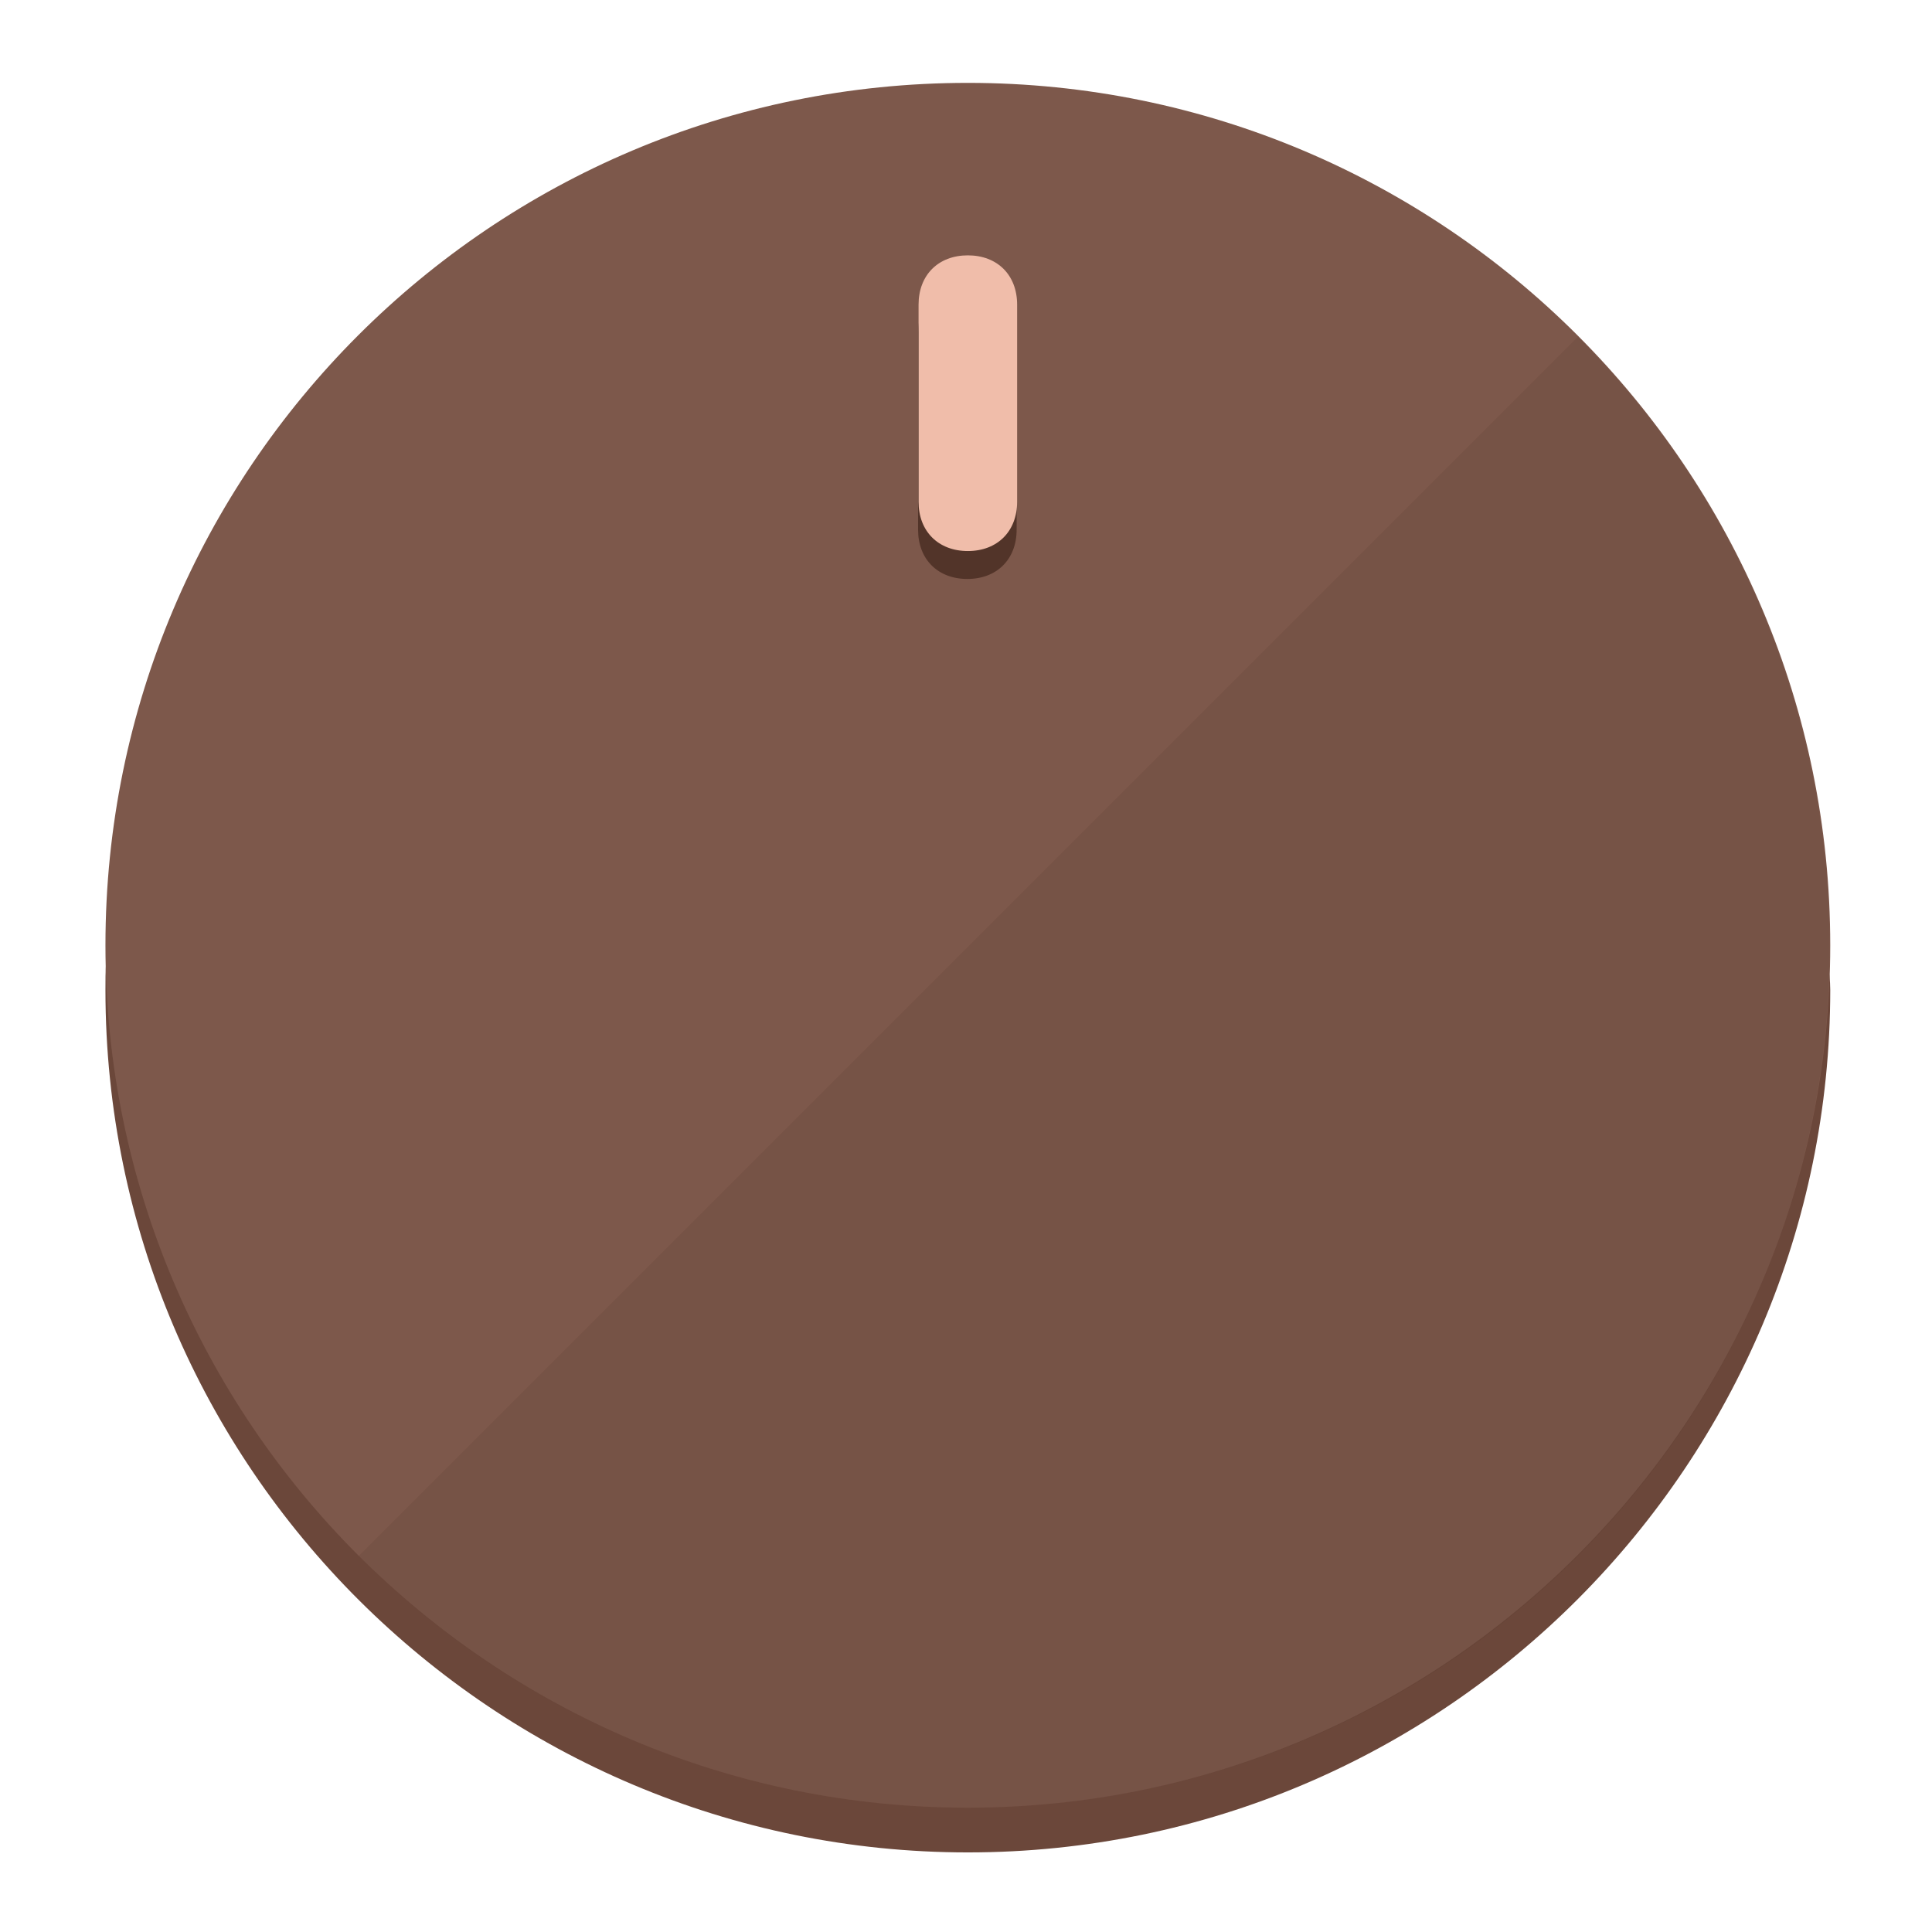
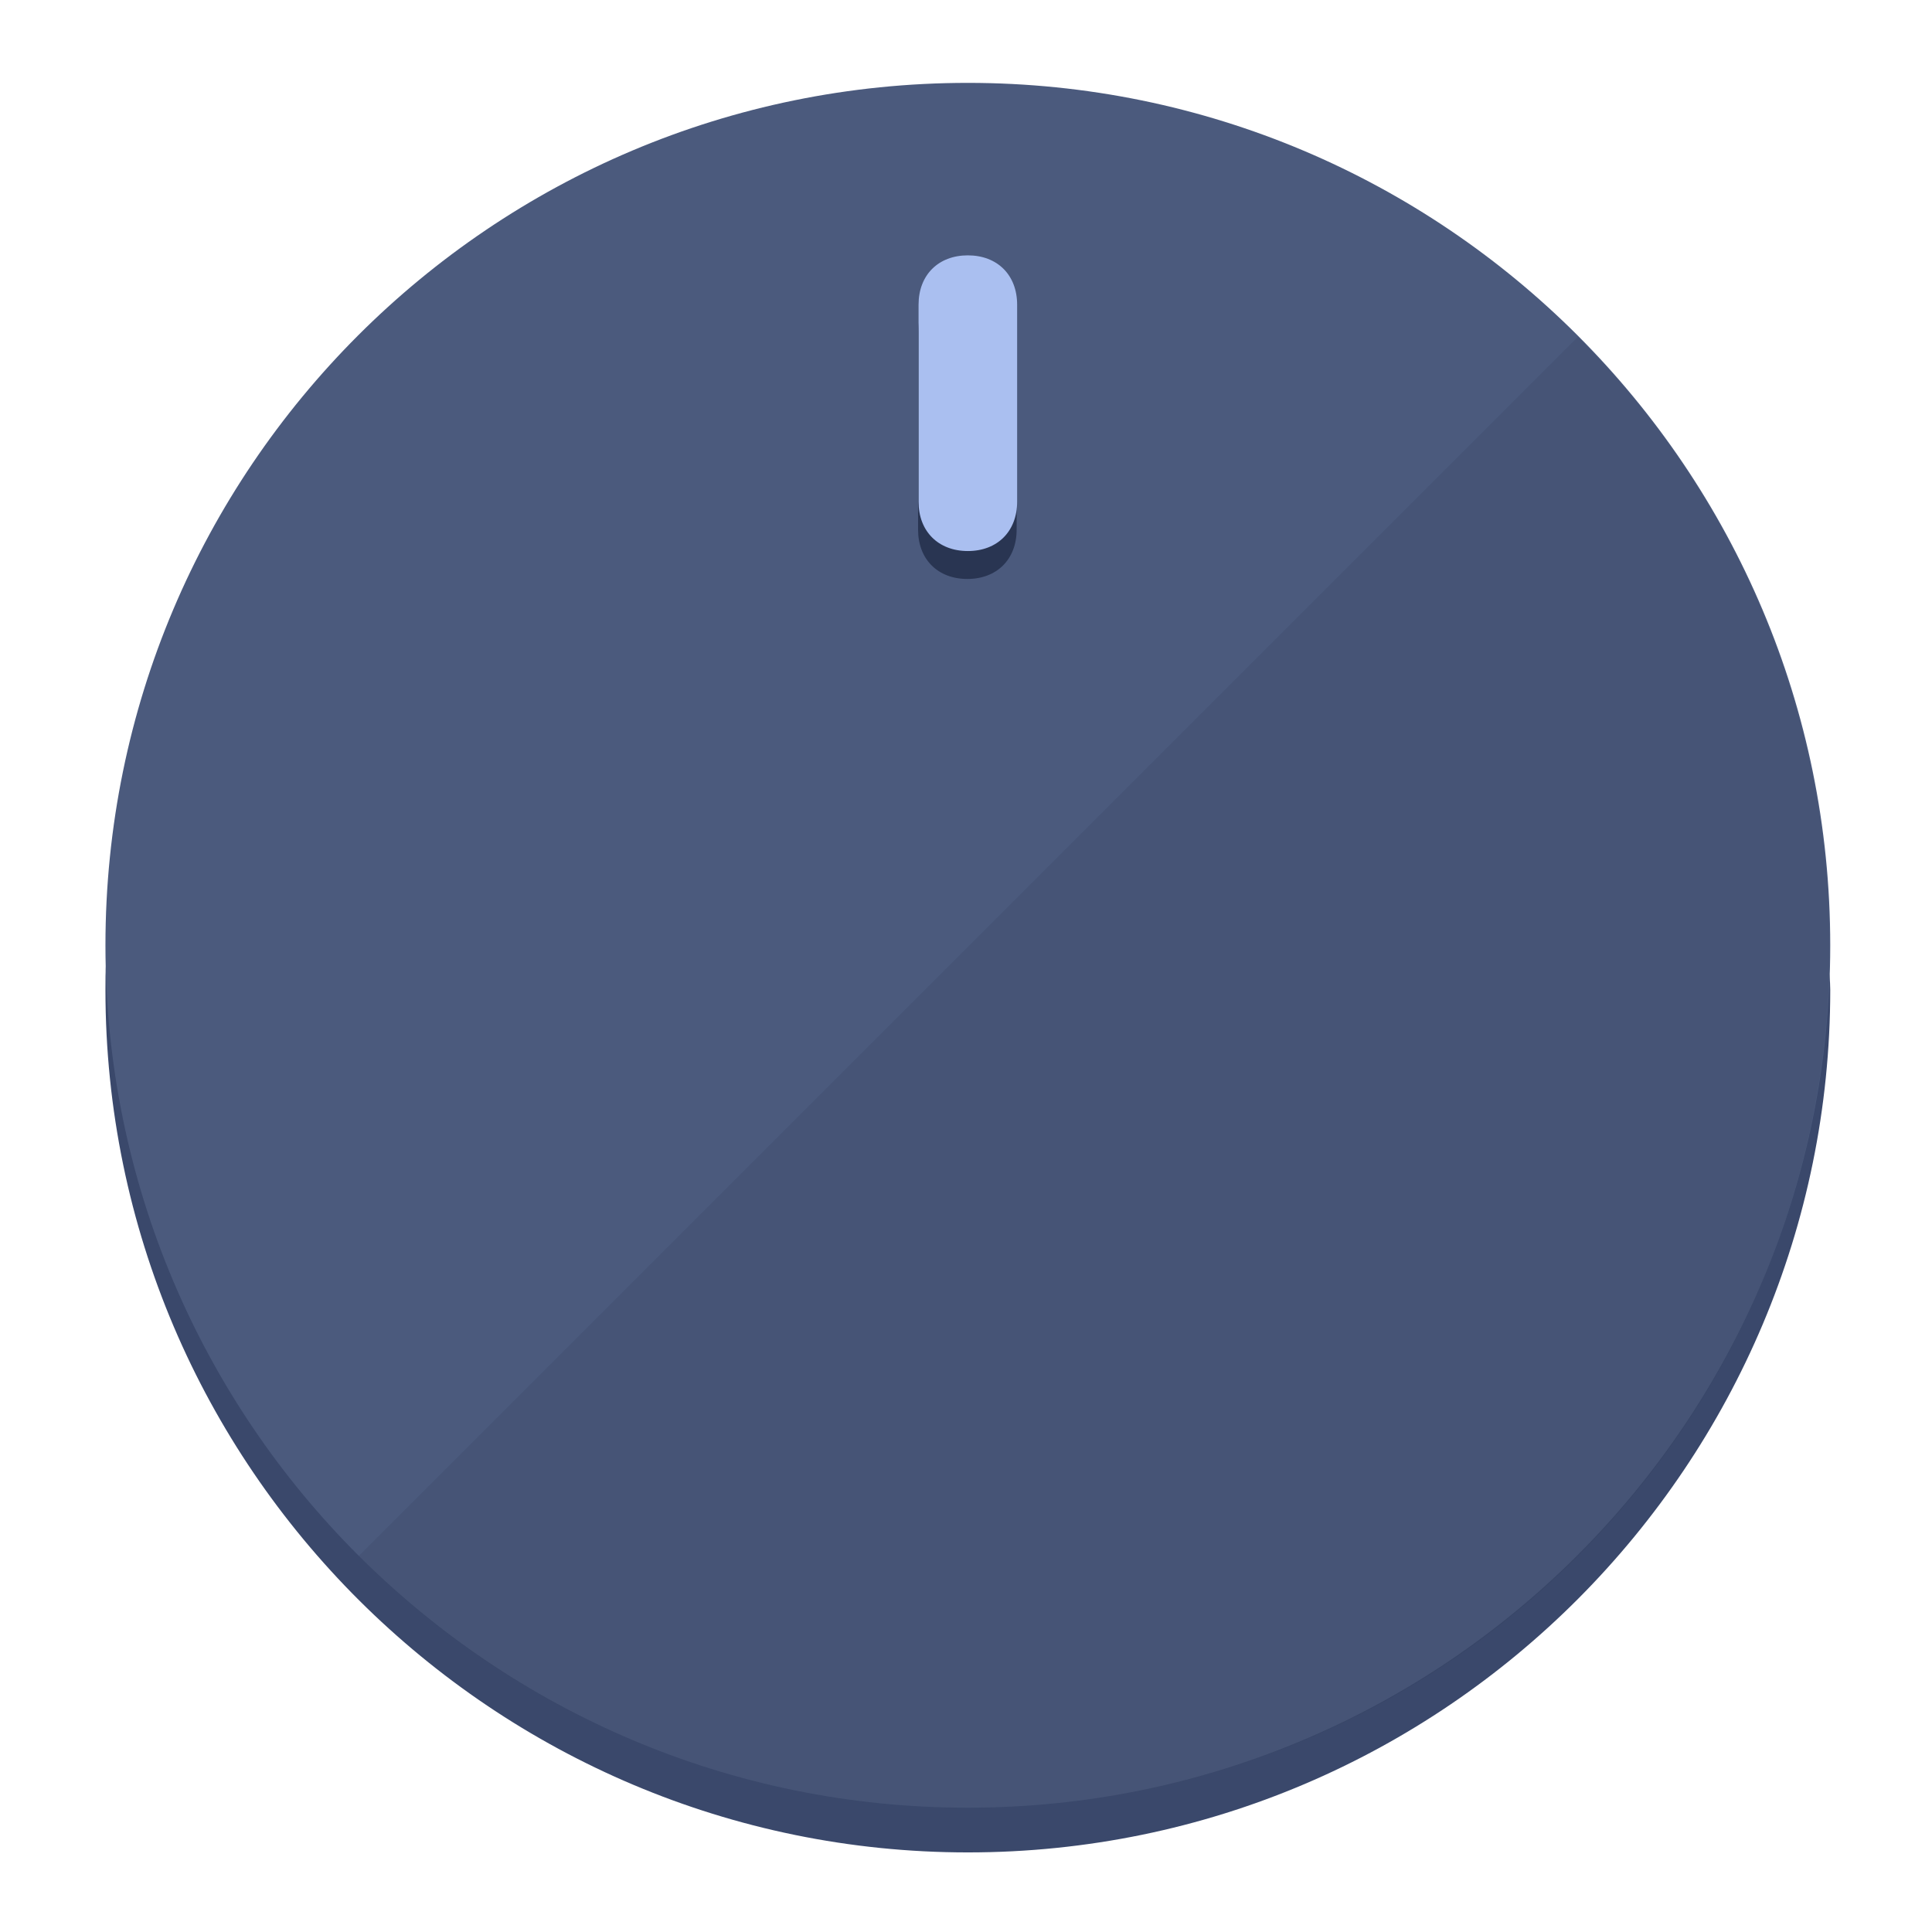
<svg xmlns="http://www.w3.org/2000/svg" height="120px" width="120px" version="1.1" id="Layer_1" viewBox="0 0 496.8 496.8" xml:space="preserve">
  <defs id="defs23" />
  <g id="g3158">
-     <path style="display:inline;fill:#6B473A;fill-opacity:1;stroke-width:1.584" d="m 248.875,445.92 c 116.582,0 212.89,-91.238 220.493,-205.286 0,5.069 1.267,8.87 1.267,13.939 0,121.651 -98.842,221.76 -221.76,221.76 -121.651,0 -221.76,-98.842 -221.76,-221.76 0,-5.069 0,-8.87 1.267,-13.939 7.603,114.048 103.91,205.286 220.493,205.286 z" id="path8" />
-     <circle style="display:inline;fill:#7D584B;fill-opacity:1;stroke-width:1.584" cx="248.875" cy="243.071" r="221.76" id="circle12" />
-     <path style="display:inline;fill:#523429;fill-opacity:0.154;stroke-width:1.587" d="m 405.744,86.606 c 86.308,86.308 86.308,227.193 0,313.5 -86.308,86.308 -227.193,86.308 -313.5,0" id="path14" />
+     <path style="display:inline;fill:#3A486B;fill-opacity:1;stroke-width:1.584" d="m 248.875,445.92 c 116.582,0 212.89,-91.238 220.493,-205.286 0,5.069 1.267,8.87 1.267,13.939 0,121.651 -98.842,221.76 -221.76,221.76 -121.651,0 -221.76,-98.842 -221.76,-221.76 0,-5.069 0,-8.87 1.267,-13.939 7.603,114.048 103.91,205.286 220.493,205.286 z" id="path8" />
+     <circle style="display:inline;fill:#4B5A7D;fill-opacity:1;stroke-width:1.584" cx="248.875" cy="243.071" r="221.76" id="circle12" />
+     <path style="display:inline;fill:#293552;fill-opacity:0.154;stroke-width:1.587" d="m 405.744,86.606 c 86.308,86.308 86.308,227.193 0,313.5 -86.308,86.308 -227.193,86.308 -313.5,0" id="path14" />
  </g>
  <g id="g3198">
    <circle style="display:none;fill:#000000;fill-opacity:0;stroke-width:1.584" cx="248.467" cy="243.582" r="221.76" id="circle12-3" />
-     <path style="display:inline;fill:#523429;fill-opacity:1;stroke-width:1.584" d="m 261.42,136.204 c 0,7.603 -5.069,12.672 -12.672,12.672 v 0 c -7.603,0 -12.672,-5.069 -12.672,-12.672 l -1e-5,-50.688 c 3e-5,-7.603 5.069,-12.672 12.672,-12.672 v 0 c 7.603,-1.4e-5 12.672,5.069 12.672,12.672 z" id="path3789" />
-     <path style="display:inline;fill:#F0BDAA;stroke-width:1.584" d="m 261.547,129.023 c -10e-6,7.603 -5.069,12.672 -12.672,12.672 v 0 c -7.603,1e-5 -12.672,-5.069 -12.672,-12.672 l 10e-6,-50.688 c -10e-6,-7.603 5.069,-12.672 12.672,-12.672 v 0 c 7.603,-3e-6 12.672,5.069 12.672,12.672 z" id="path915" />
+     <path style="display:inline;fill:#293552;fill-opacity:1;stroke-width:1.584" d="m 261.42,136.204 c 0,7.603 -5.069,12.672 -12.672,12.672 v 0 c -7.603,0 -12.672,-5.069 -12.672,-12.672 l -1e-5,-50.688 c 3e-5,-7.603 5.069,-12.672 12.672,-12.672 v 0 c 7.603,-1.4e-5 12.672,5.069 12.672,12.672 z" id="path3789" />
+     <path style="display:inline;fill:#AABFF0;stroke-width:1.584" d="m 261.547,129.023 c -10e-6,7.603 -5.069,12.672 -12.672,12.672 v 0 c -7.603,1e-5 -12.672,-5.069 -12.672,-12.672 l 10e-6,-50.688 c -10e-6,-7.603 5.069,-12.672 12.672,-12.672 v 0 c 7.603,-3e-6 12.672,5.069 12.672,12.672 z" id="path915" />
  </g>
</svg>
